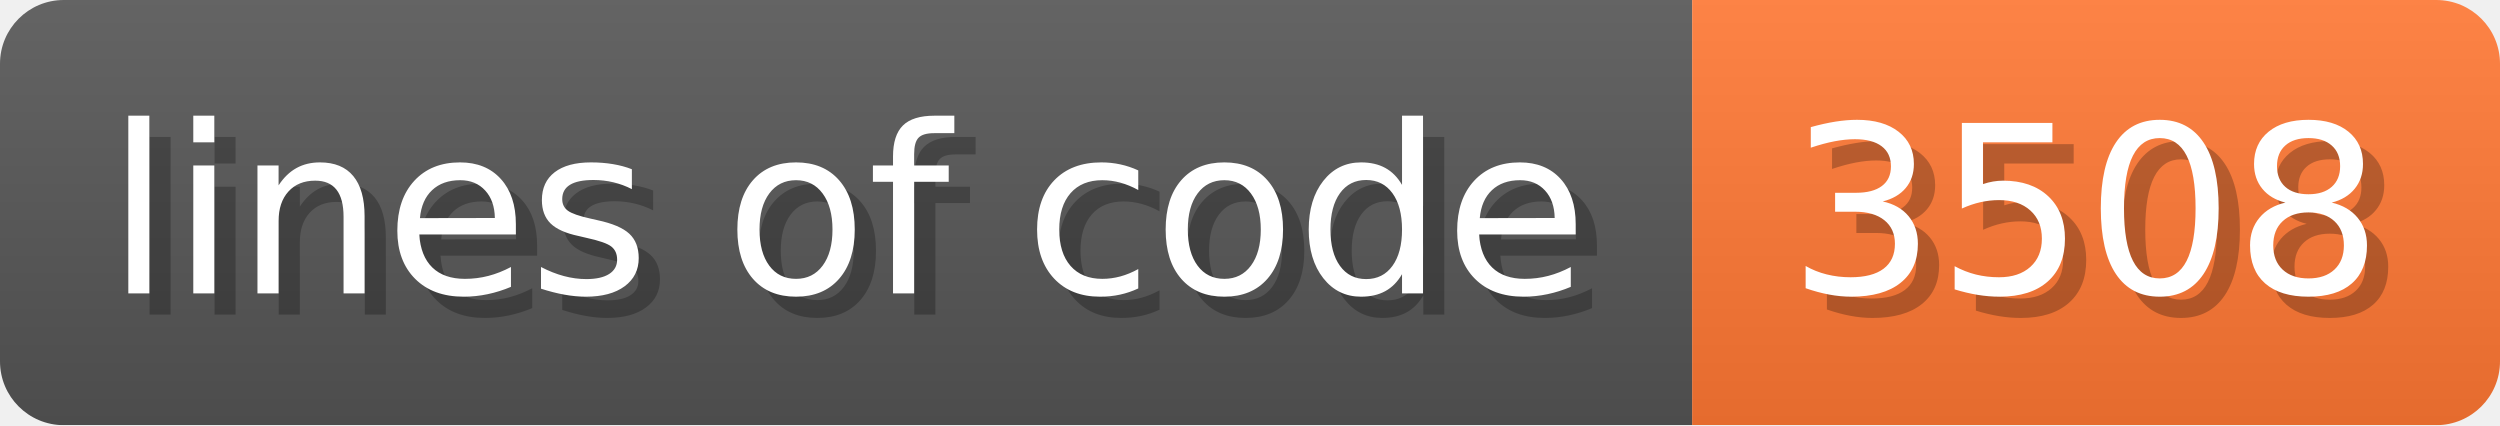
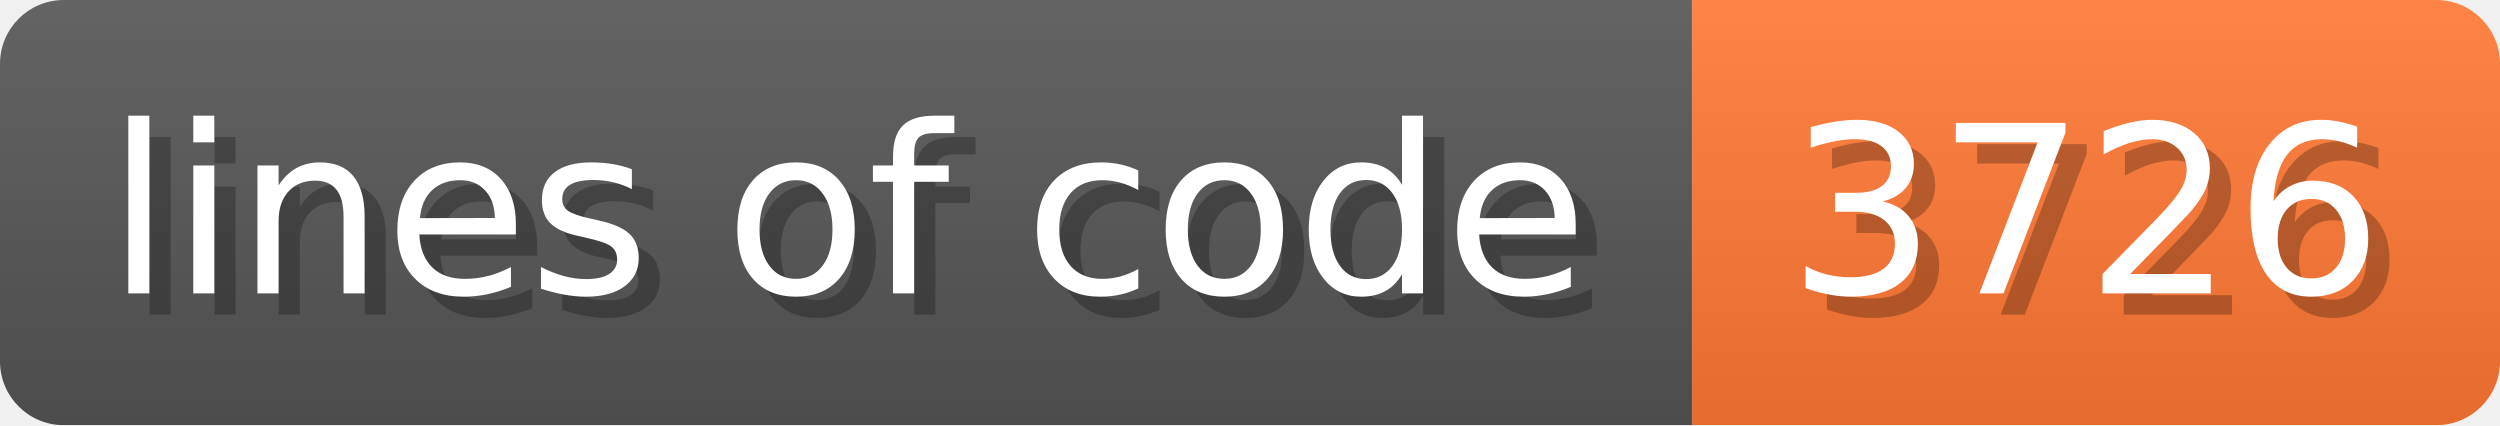
- <svg xmlns="http://www.w3.org/2000/svg" width="117.6" height="20" viewBox="0 0 1176 200" role="img" aria-label="lines of code: 3508 ">
+ <svg xmlns="http://www.w3.org/2000/svg" width="117.6" height="20" viewBox="0 0 1176 200" role="img" aria-label="lines of code: 3726 ">
  <linearGradient id="a" x2="0" y2="100%">
    <stop offset="0" stop-opacity=".1" stop-color="#EEE" />
    <stop offset="1" stop-opacity=".1" />
  </linearGradient>
  <mask id="m">
    <rect width="1176" height="200" rx="30" fill="#FFF" />
  </mask>
  <g mask="url(#m)">
    <rect width="796" height="200" fill="#555" />
    <rect width="380" height="200" fill="#F73" x="796" />
    <rect width="1176" height="200" fill="url(#a)" />
  </g>
  <g aria-hidden="true" fill="#fff" text-anchor="start" font-family="Verdana,DejaVu Sans,sans-serif" font-size="110">
    <text x="60" y="148" textLength="696" fill="#000" opacity="0.25">lines of code</text>
    <text x="50" y="138" textLength="696">lines of code</text>
-     <text x="851" y="148" textLength="280" fill="#000" opacity="0.25">3508
+     <text x="851" y="148" textLength="280" fill="#000" opacity="0.25">3726
</text>
-     <text x="841" y="138" textLength="280">3508
+     <text x="841" y="138" textLength="280">3726
</text>
  </g>
</svg>
